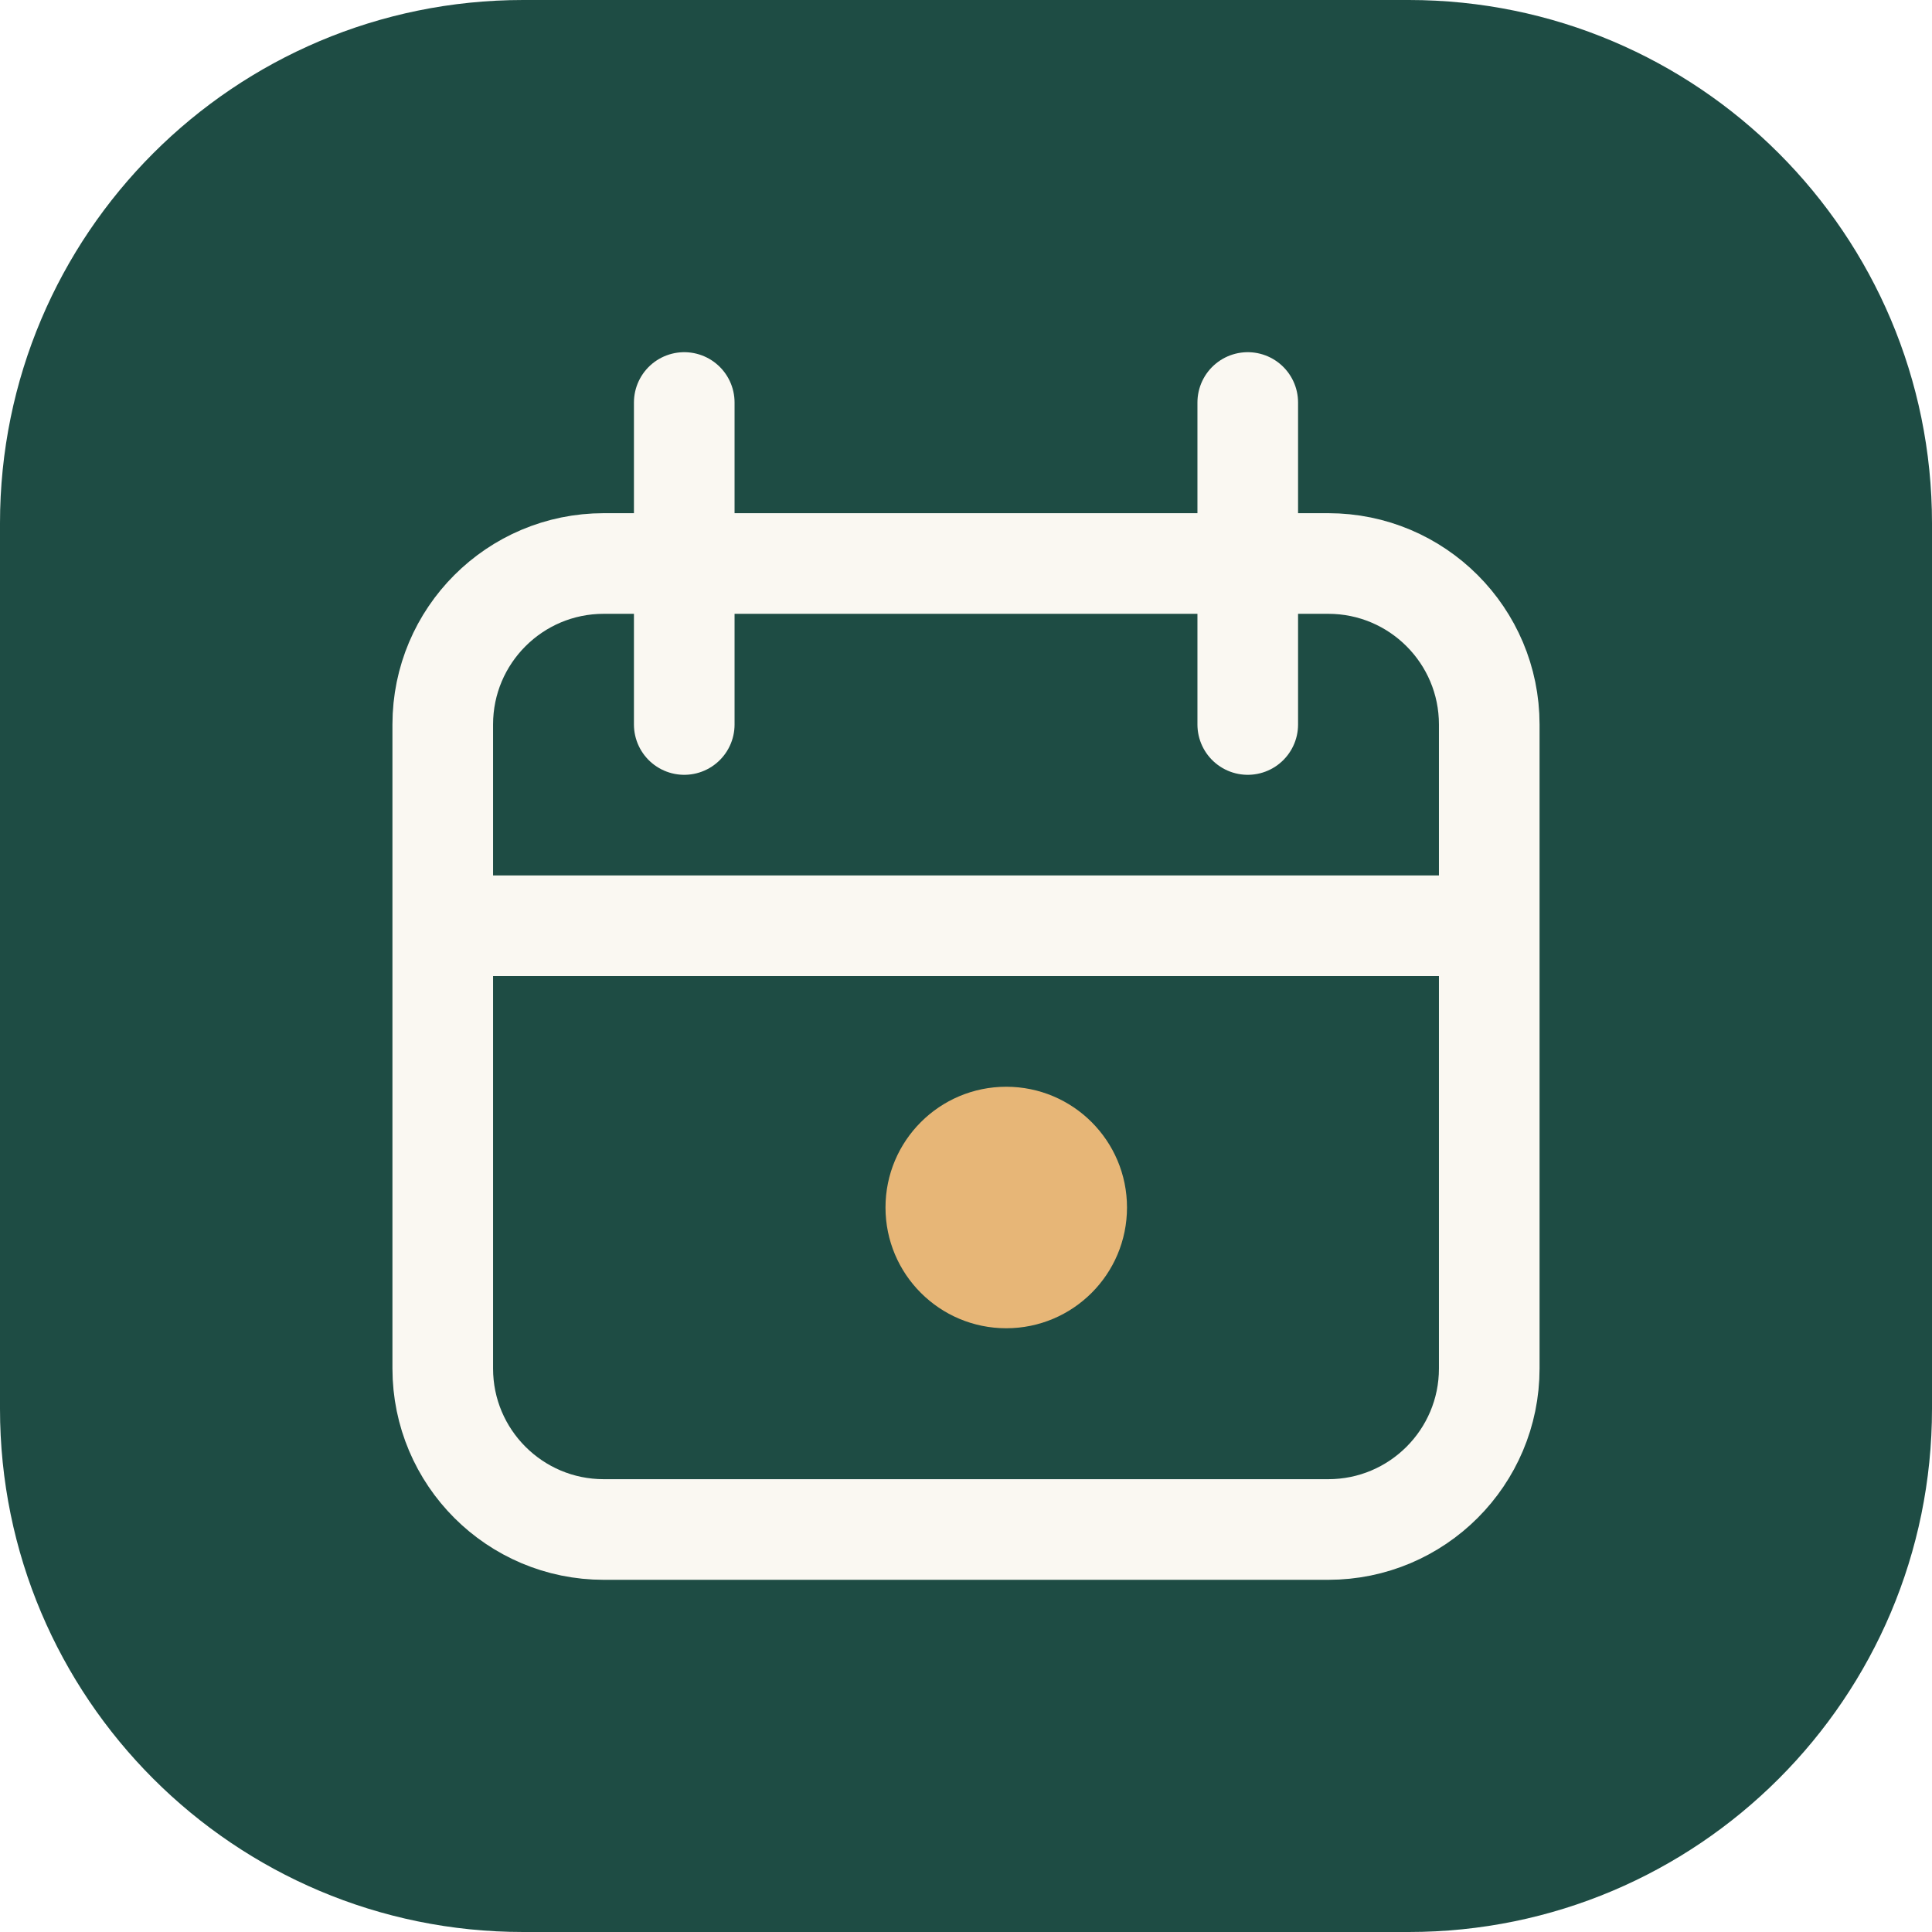
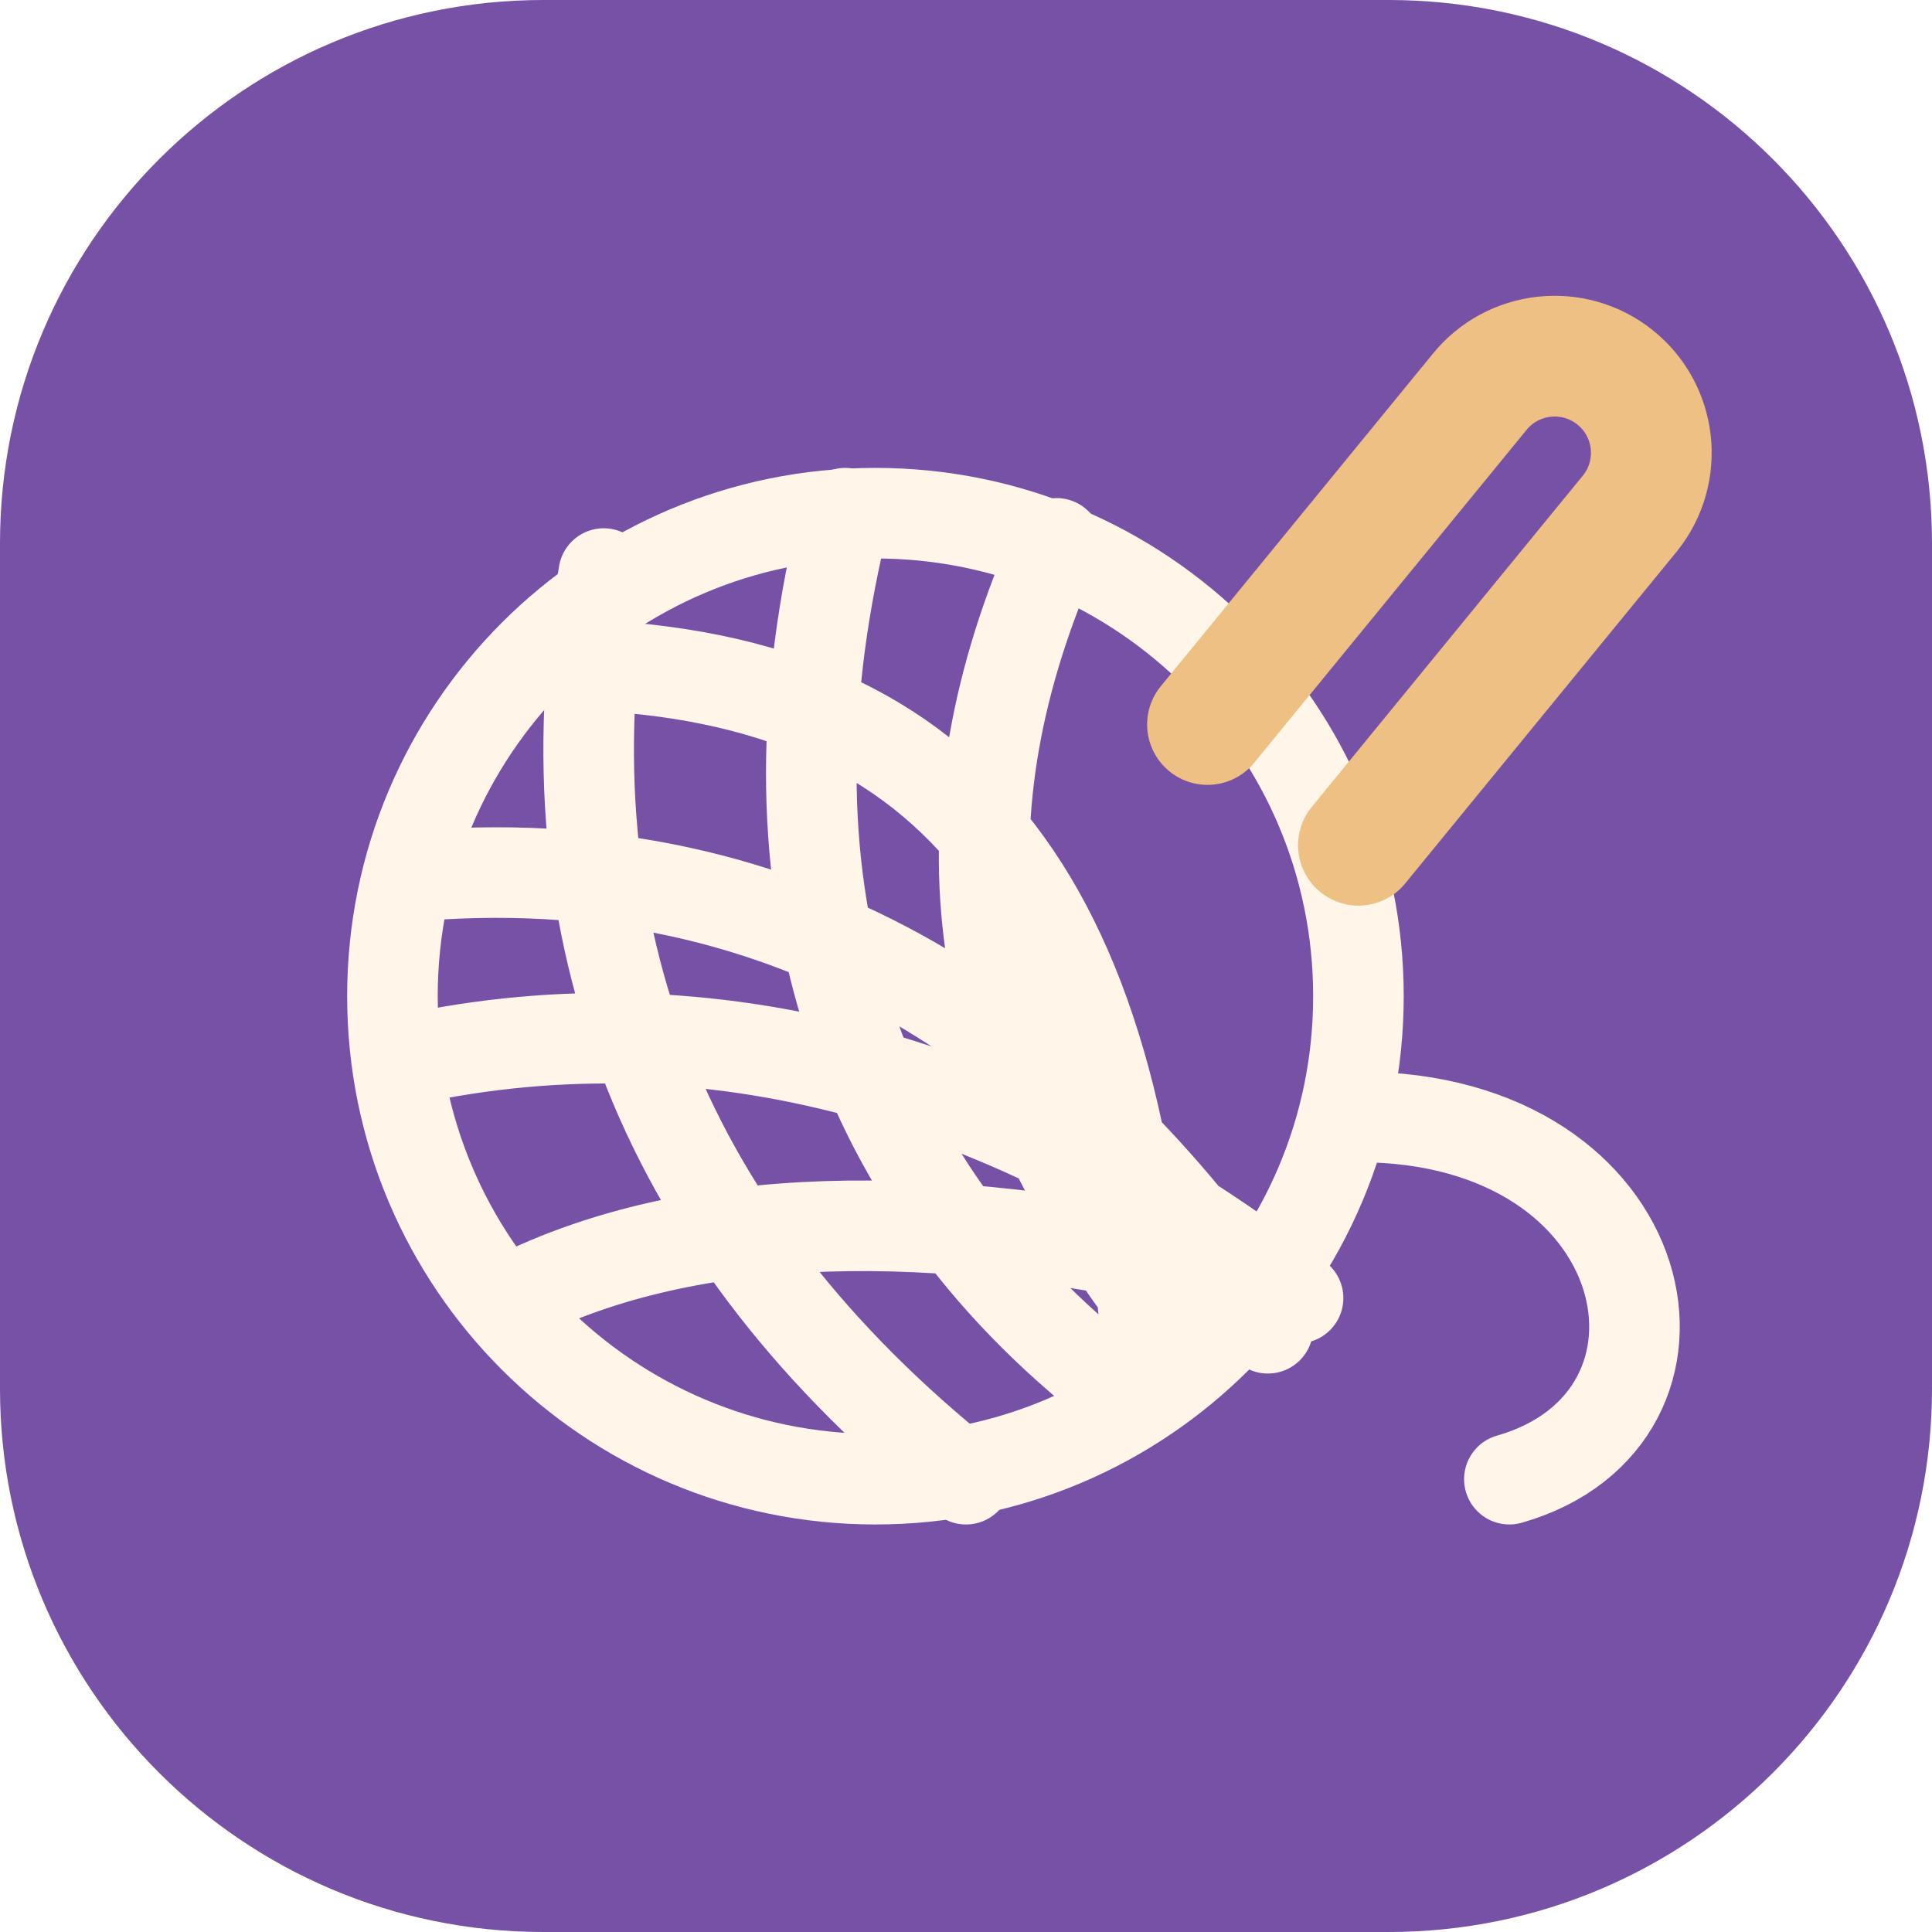
- <svg xmlns="http://www.w3.org/2000/svg" viewBox="0 0 48 48">
-   <rect width="48" height="48" rx="13" fill="#1e4c44" />
-   <rect x="11" y="14" width="26" height="24" rx="4" fill="none" stroke="#faf8f2" stroke-width="2.5" />
-   <path d="M17 10v8m14-8v8M12 23h24" fill="none" stroke="#faf8f2" stroke-width="2.5" stroke-linecap="round" />
-   <circle cx="25" cy="30" r="3" fill="#e7b677" />
+ <svg xmlns="http://www.w3.org/2000/svg" viewBox="0 0 64 64">
+   <rect width="64" height="64" rx="18" fill="#7651a5" />
+   <g fill="none" stroke="#fff5e9" stroke-linecap="round" stroke-width="3">
+     <circle cx="29" cy="33" r="16" />
+     <path d="M18 22c13 0 19 7 20 23M14 29c13-1 22 6 28 15M14 35c10-2 20 1 29 8M17 43c6-3 14-3 23-1M20 19c-2 12 2 22 12 30M28 17c-3 12 0 22 9 29M35 18c-4 9-3 17 3 25M45 37c10 0 12 10 5 12" />
+   </g>
+   <path d="m40 24 9-11a3 3 0 0 1 5 4l-9 11" fill="none" stroke="#efc083" stroke-linecap="round" stroke-width="4" />
</svg>
